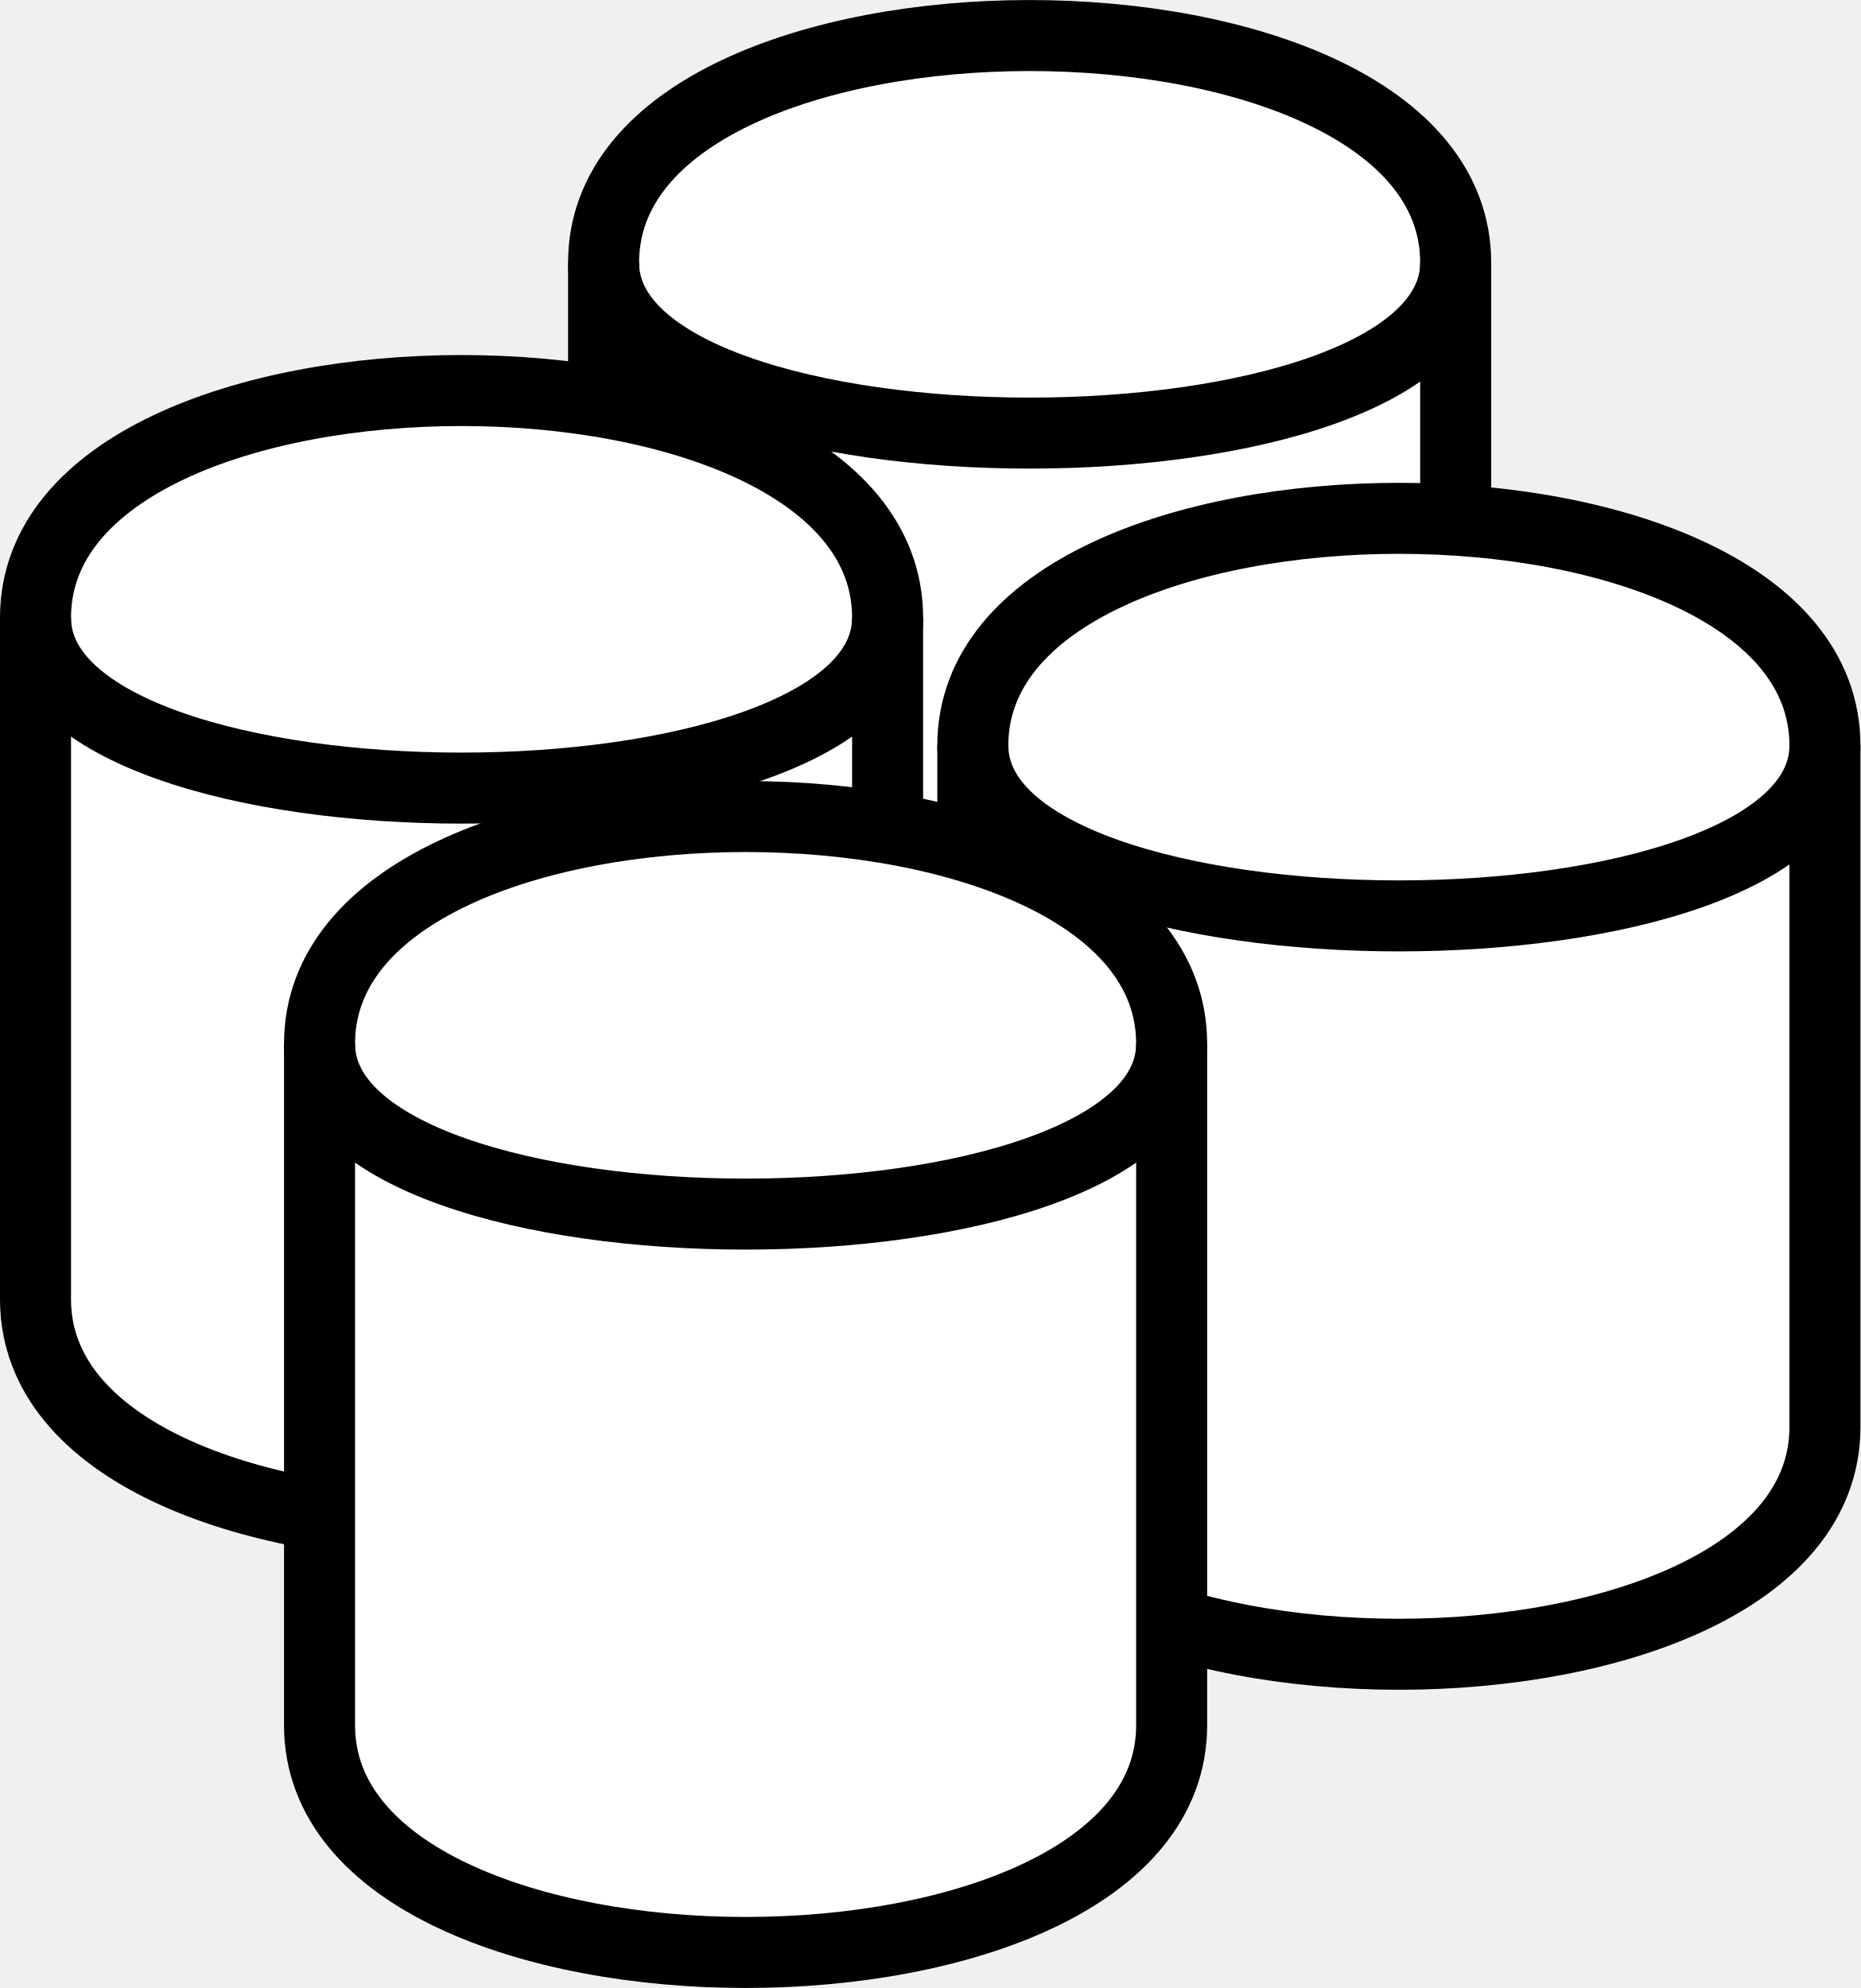
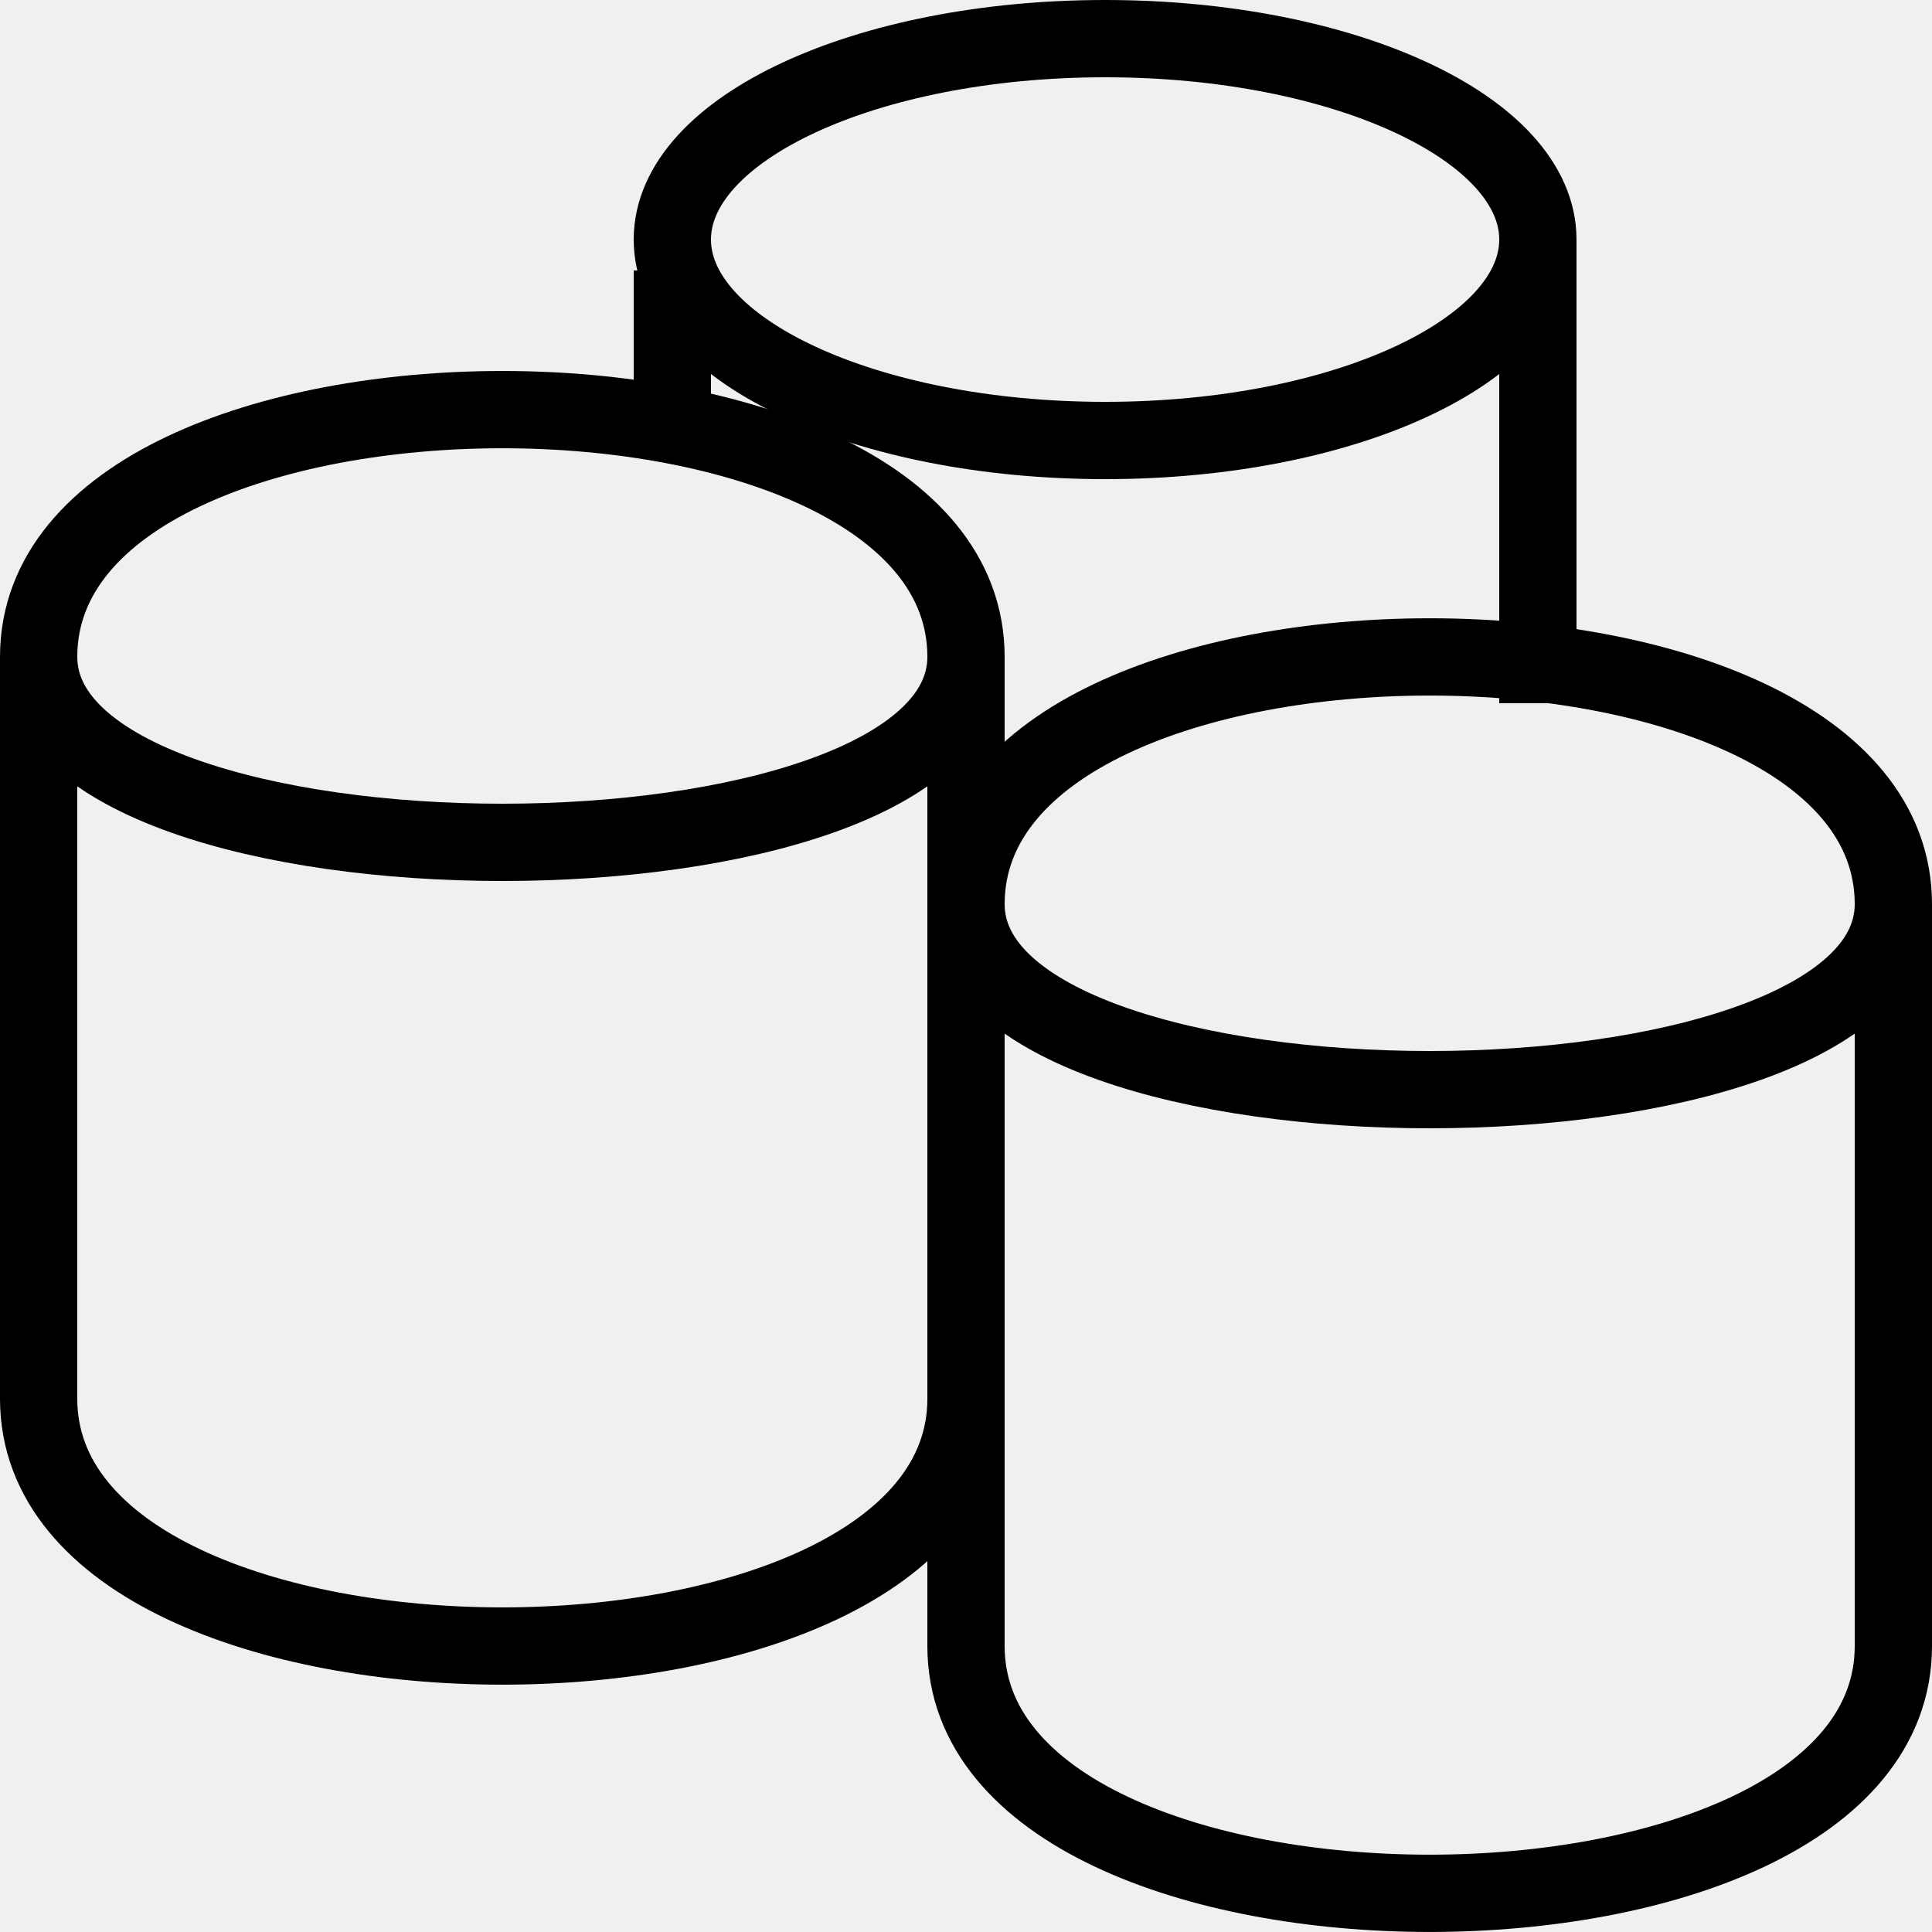
- <svg xmlns="http://www.w3.org/2000/svg" version="1.1" width="131px" height="140px" viewBox="-0.5 -0.5 131 140">
+ <svg xmlns="http://www.w3.org/2000/svg" version="1.1" width="125px" height="125px" viewBox="-0.5 -0.5 125 125">
  <defs />
  <g>
-     <path d="M 42 18 C 42 -3.33 102 -3.33 102 18 L 102 66 C 102 87.33 42 87.33 42 66 Z" fill="#ffffff" stroke="#000000" stroke-width="5" stroke-miterlimit="10" pointer-events="none" />
-     <path d="M 42 18 C 42 34 102 34 102 18" fill="none" stroke="#000000" stroke-width="5" stroke-miterlimit="10" pointer-events="none" />
-     <path d="M 68 52 C 68 30.67 128 30.67 128 52 L 128 100 C 128 121.33 68 121.33 68 100 Z" fill="#ffffff" stroke="#000000" stroke-width="5" stroke-miterlimit="10" pointer-events="none" />
-     <path d="M 68 52 C 68 68 128 68 128 52" fill="none" stroke="#000000" stroke-width="5" stroke-miterlimit="10" pointer-events="none" />
-     <path d="M 2 43 C 2 21.67 62 21.67 62 43 L 62 91 C 62 112.33 2 112.33 2 91 Z" fill="#ffffff" stroke="#000000" stroke-width="5" stroke-miterlimit="10" pointer-events="none" />
-     <path d="M 2 43 C 2 59 62 59 62 43" fill="none" stroke="#000000" stroke-width="5" stroke-miterlimit="10" pointer-events="none" />
-     <path d="M 22 73 C 22 51.67 82 51.67 82 73 L 82 121 C 82 142.33 22 142.33 22 121 Z" fill="#ffffff" stroke="#000000" stroke-width="5" stroke-miterlimit="10" pointer-events="none" />
-     <path d="M 22 73 C 22 89 82 89 82 73" fill="none" stroke="#000000" stroke-width="5" stroke-miterlimit="10" pointer-events="none" />
+     <path d="M 62 58 C 62 74 122 74 122 58" fill="none" stroke="#000000" stroke-width="5" stroke-miterlimit="10" pointer-events="none" />
+     <path d="M 62 58 C 62 36.67 122 36.67 122 58 L 122 106 C 122 127.33 62 127.33 62 106 Z" fill="none" stroke="#000000" stroke-width="5" stroke-miterlimit="10" pointer-events="none" />
+     <path d="M 2 42 C 2 58 62 58 62 42" fill="none" stroke="#000000" stroke-width="5" stroke-miterlimit="10" pointer-events="none" />
+     <path d="M 2 42 C 2 20.67 62 20.67 62 42 L 62 90 C 62 111.33 2 111.33 2 90 Z" fill="none" stroke="#000000" stroke-width="5" stroke-miterlimit="10" pointer-events="none" />
+     <ellipse cx="71" cy="15" rx="28" ry="13" fill="none" stroke="#000000" stroke-width="5" pointer-events="none" />
+     <path d="M 99 45 L 99 15" fill="none" stroke="#000000" stroke-width="5" stroke-miterlimit="10" pointer-events="none" />
+     <path d="M 43 26 L 43 17" fill="none" stroke="#000000" stroke-width="5" stroke-miterlimit="10" pointer-events="none" />
  </g>
</svg>
